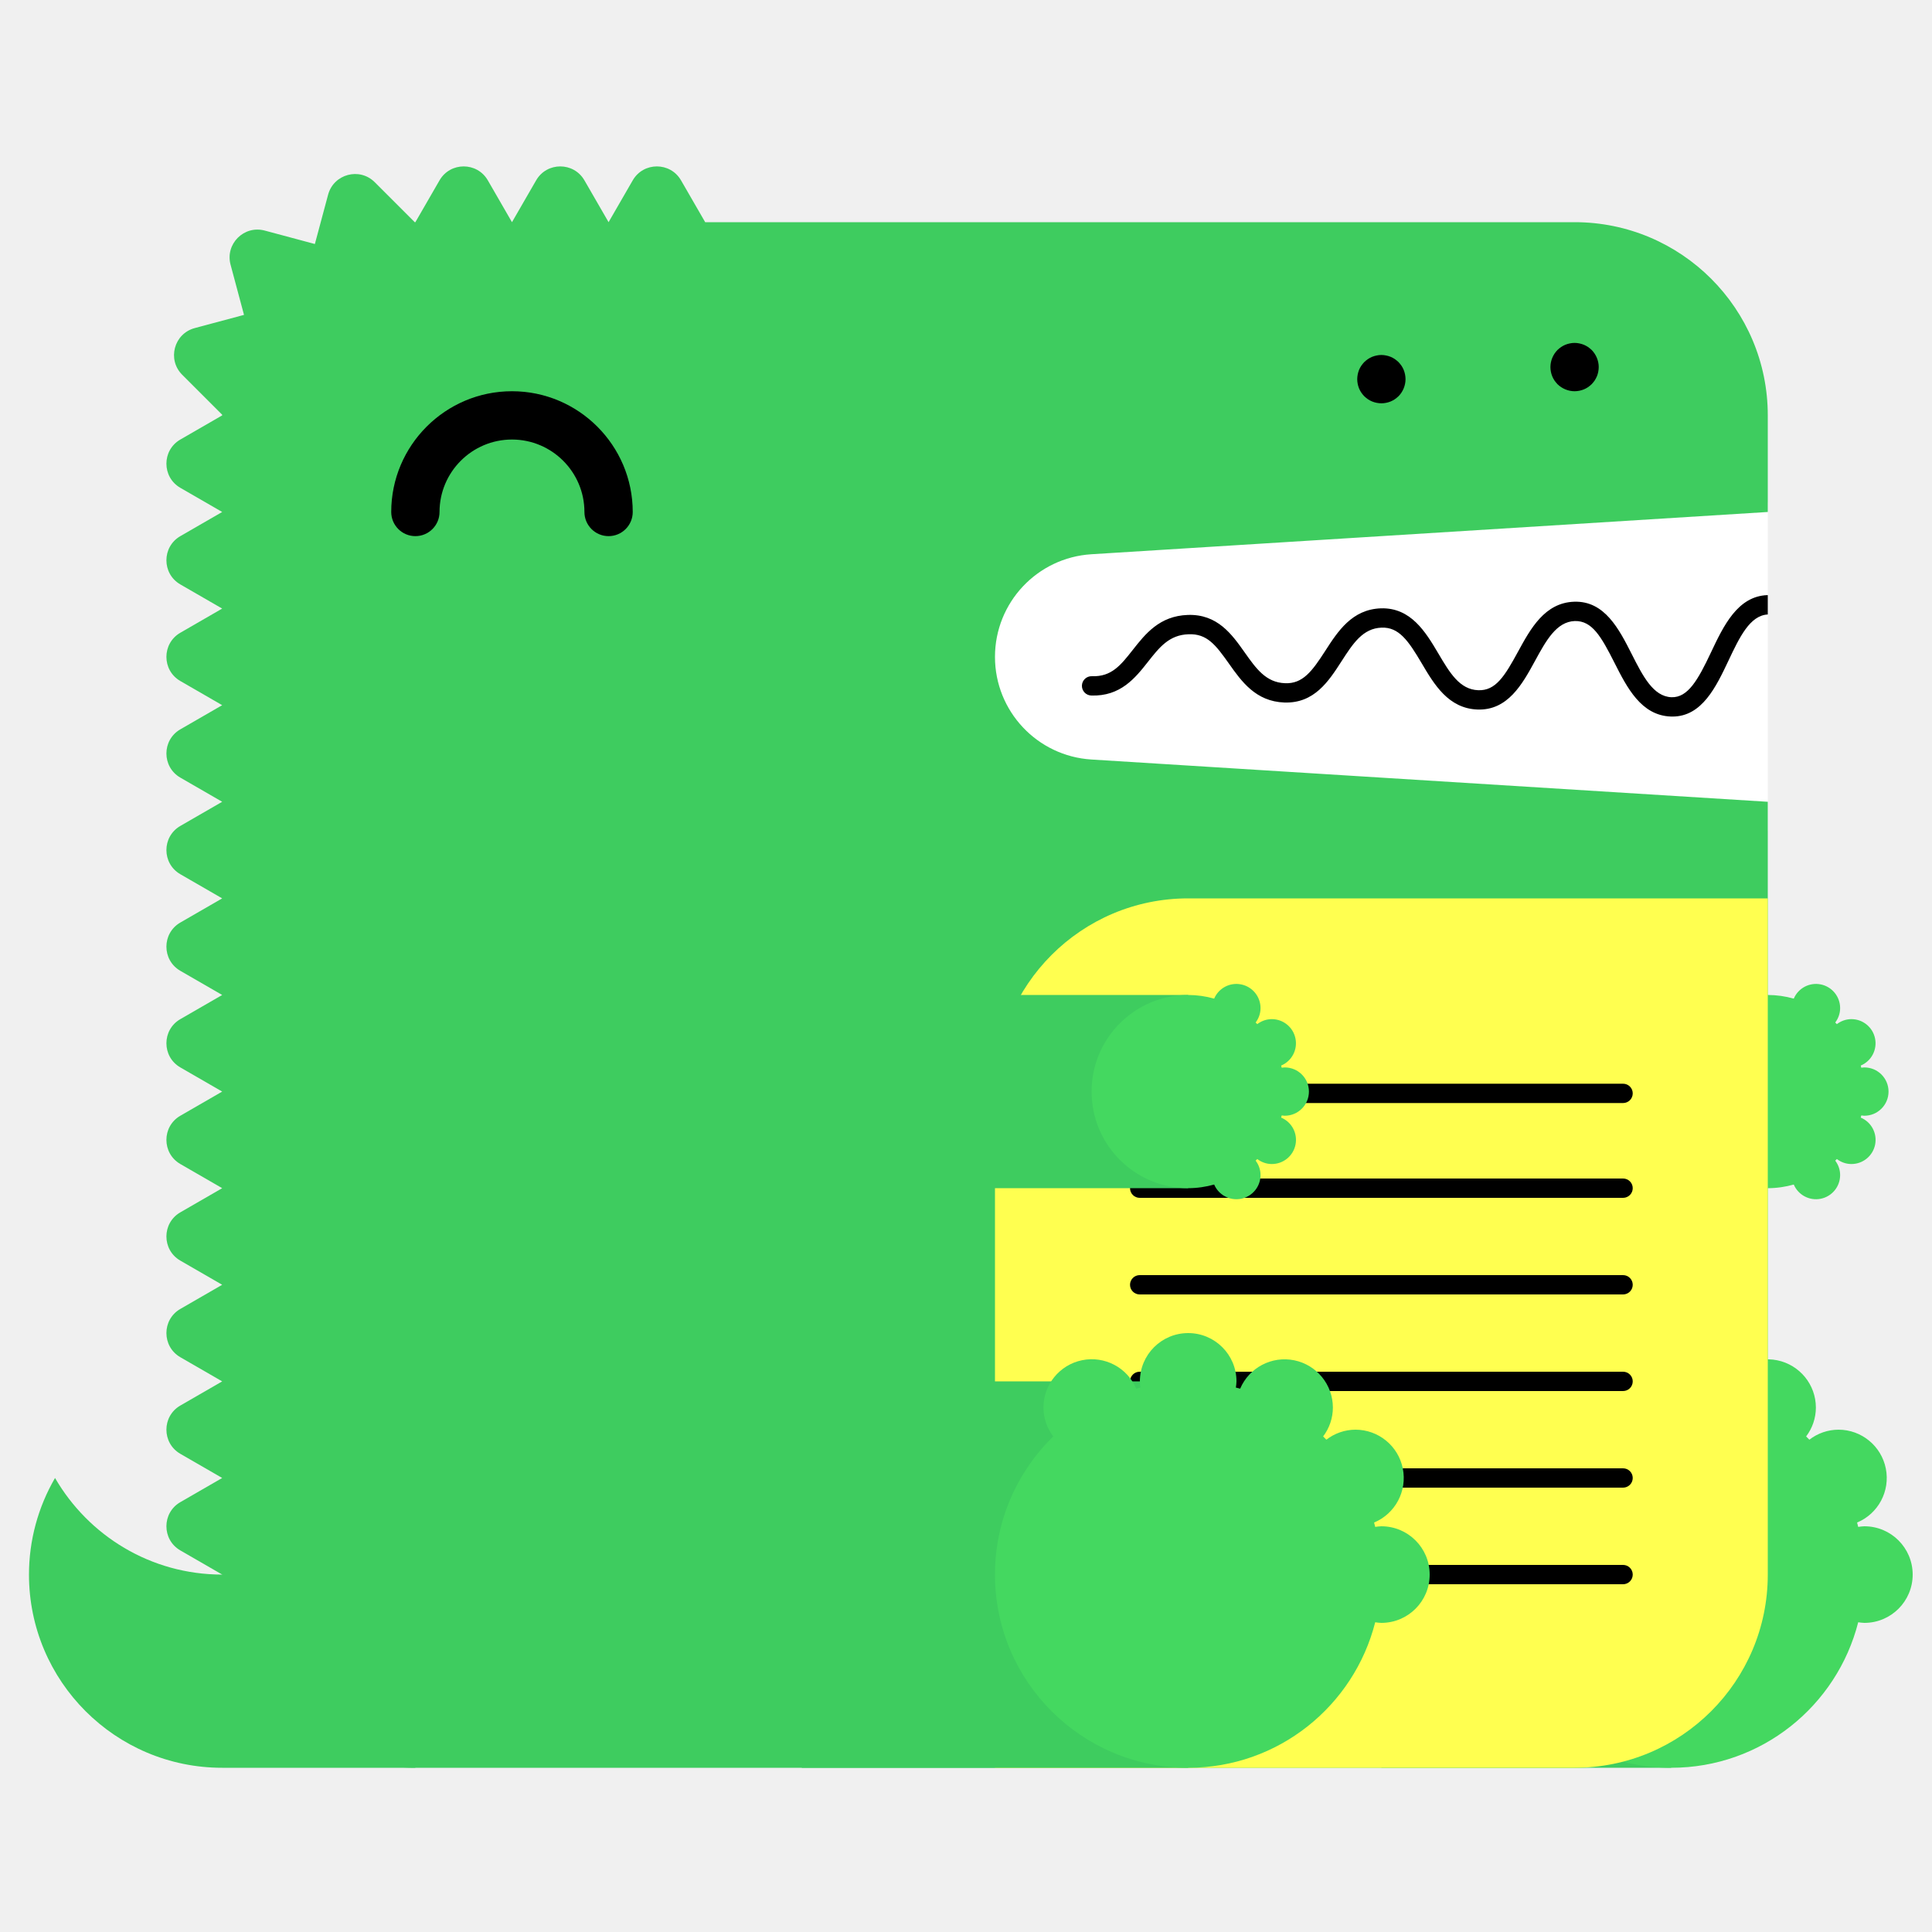
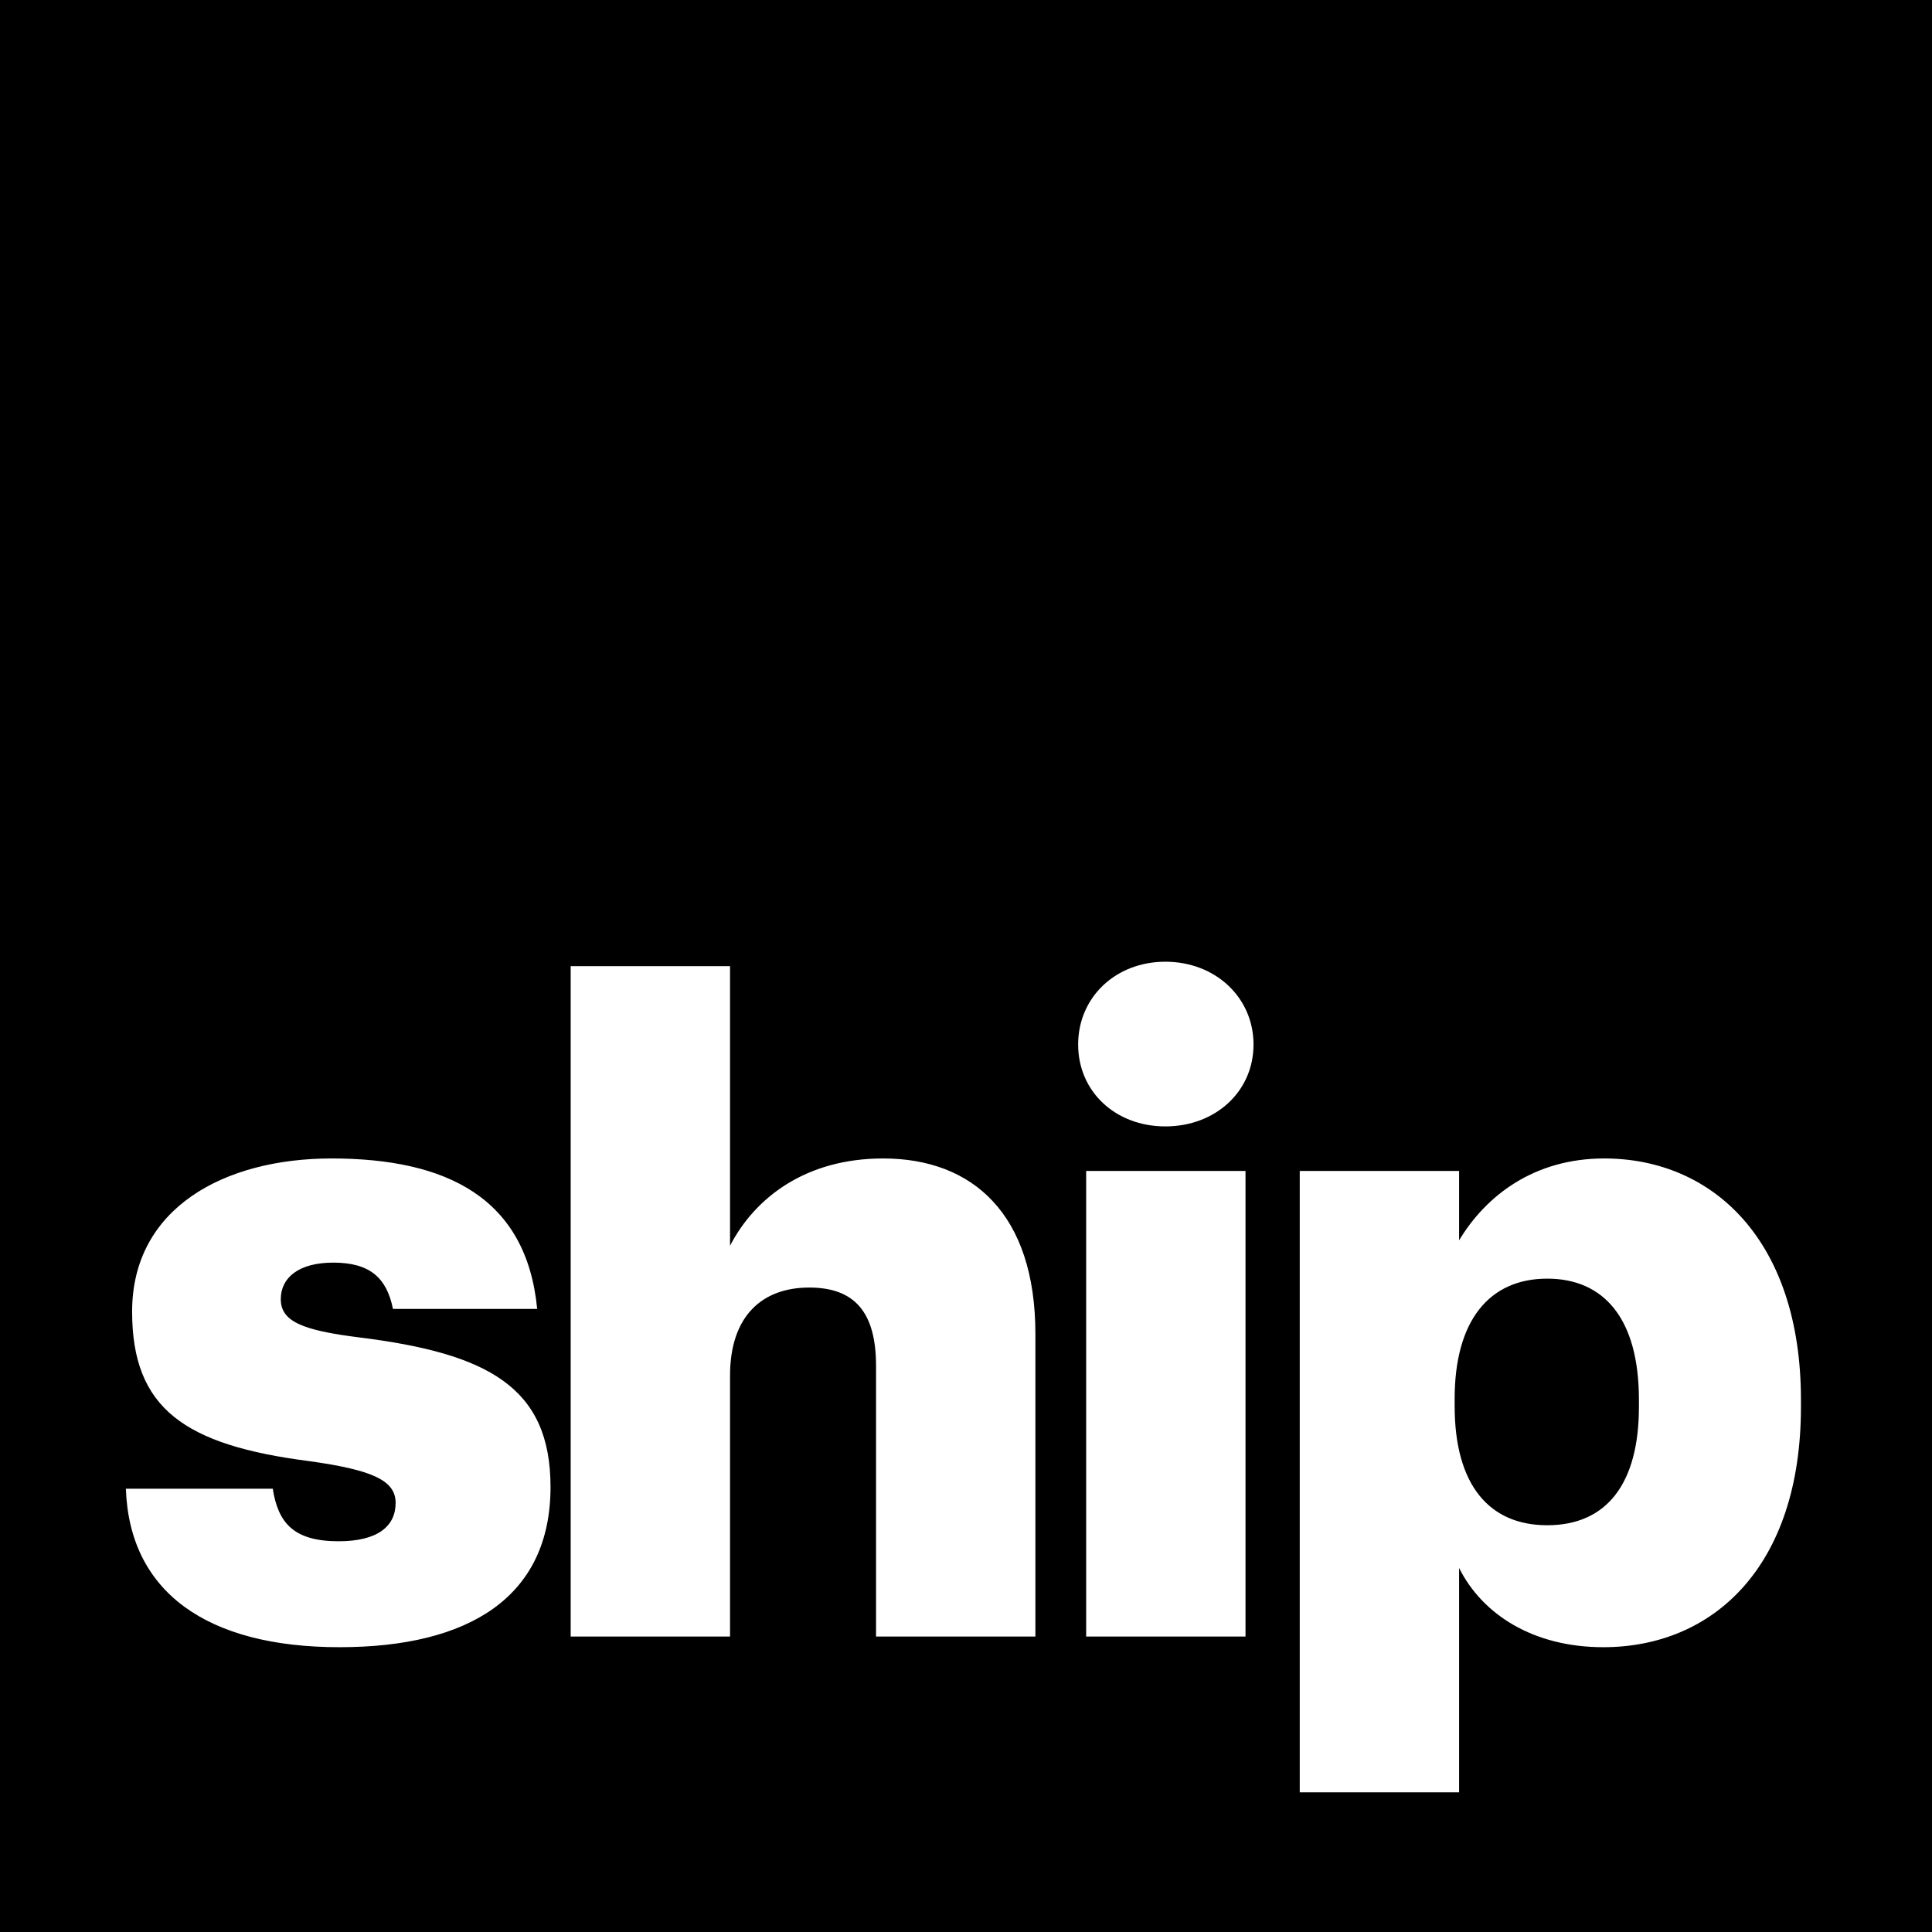
- <svg xmlns="http://www.w3.org/2000/svg" width="200" height="200" viewBox="0 0 200 200">
-   <g fill="none" fill-rule="evenodd">
-     <path fill="#FFF" d="M99 52h84v34H99z" />
-     <path d="M23 163c-7.398 0-13.843-4.027-17.303-10A19.886 19.886 0 0 0 3 163c0 11.046 8.954 20 20 20h20v-20H23z" fill="#3ECC5F" />
-     <path d="M112.98 57.376L183 53V43c0-11.046-8.954-20-20-20H73l-2.5-4.33c-1.112-1.925-3.889-1.925-5 0L63 23l-2.5-4.33c-1.111-1.925-3.889-1.925-5 0L53 23l-2.5-4.33c-1.111-1.925-3.889-1.925-5 0L43 23c-.022 0-.042.003-.065.003l-4.142-4.141c-1.57-1.571-4.252-.853-4.828 1.294l-1.369 5.104-5.192-1.392c-2.148-.575-4.111 1.389-3.535 3.536l1.39 5.193-5.102 1.367c-2.148.576-2.867 3.259-1.296 4.83l4.142 4.142c0 .021-.003.042-.003.064l-4.33 2.5c-1.925 1.111-1.925 3.889 0 5L23 53l-4.33 2.5c-1.925 1.111-1.925 3.889 0 5L23 63l-4.33 2.5c-1.925 1.111-1.925 3.889 0 5L23 73l-4.33 2.5c-1.925 1.111-1.925 3.889 0 5L23 83l-4.33 2.5c-1.925 1.111-1.925 3.889 0 5L23 93l-4.33 2.5c-1.925 1.111-1.925 3.889 0 5L23 103l-4.33 2.5c-1.925 1.111-1.925 3.889 0 5L23 113l-4.33 2.5c-1.925 1.111-1.925 3.889 0 5L23 123l-4.33 2.5c-1.925 1.111-1.925 3.889 0 5L23 133l-4.33 2.5c-1.925 1.111-1.925 3.889 0 5L23 143l-4.33 2.5c-1.925 1.111-1.925 3.889 0 5L23 153l-4.33 2.5c-1.925 1.111-1.925 3.889 0 5L23 163c0 11.046 8.954 20 20 20h120c11.046 0 20-8.954 20-20V83l-70.02-4.376A10.645 10.645 0 0 1 103 68c0-5.621 4.37-10.273 9.98-10.624" fill="#3ECC5F" />
-     <path fill="#3ECC5F" d="M143 183h30v-40h-30z" />
-     <path d="M193 158c-.219 0-.428.037-.639.064-.038-.15-.074-.301-.116-.451A5 5 0 0 0 190.32 148a4.96 4.96 0 0 0-3.016 1.036 26.531 26.531 0 0 0-.335-.336 4.955 4.955 0 0 0 1.011-2.987 5 5 0 0 0-9.599-1.959c-.148-.042-.297-.077-.445-.115.027-.211.064-.42.064-.639a5 5 0 0 0-5-5 5 5 0 0 0-5 5c0 .219.037.428.064.639-.148.038-.297.073-.445.115a4.998 4.998 0 0 0-9.599 1.959c0 1.125.384 2.151 1.011 2.987-3.717 3.632-6.031 8.693-6.031 14.3 0 11.046 8.954 20 20 20 9.339 0 17.16-6.41 19.361-15.064.211.027.42.064.639.064a5 5 0 0 0 5-5 5 5 0 0 0-5-5" fill="#44D860" />
-     <path fill="#3ECC5F" d="M153 123h30v-20h-30z" />
-     <path d="M193 115.5a2.5 2.5 0 1 0 0-5c-.109 0-.214.019-.319.032-.02-.075-.037-.15-.058-.225a2.501 2.501 0 0 0-.963-4.807c-.569 0-1.088.197-1.508.518a6.653 6.653 0 0 0-.168-.168c.314-.417.506-.931.506-1.494a2.5 2.5 0 0 0-4.8-.979A9.987 9.987 0 0 0 183 103c-5.522 0-10 4.478-10 10s4.478 10 10 10c.934 0 1.833-.138 2.69-.377a2.5 2.5 0 0 0 4.8-.979c0-.563-.192-1.077-.506-1.494.057-.055.113-.111.168-.168.42.321.939.518 1.508.518a2.5 2.5 0 0 0 .963-4.807c.021-.074.038-.15.058-.225.105.013.21.032.319.032" fill="#44D860" />
-     <path d="M63 55.5a2.5 2.5 0 0 1-2.5-2.5c0-4.136-3.364-7.5-7.5-7.5s-7.5 3.364-7.5 7.5a2.5 2.5 0 1 1-5 0c0-6.893 5.607-12.5 12.5-12.5S65.5 46.107 65.5 53a2.5 2.5 0 0 1-2.5 2.5" fill="#000" />
-     <path d="M103 183h60c11.046 0 20-8.954 20-20V93h-60c-11.046 0-20 8.954-20 20v70z" fill="#FFFF50" />
-     <path d="M168.02 124h-50.04a1 1 0 1 1 0-2h50.04a1 1 0 1 1 0 2m0 20h-50.04a1 1 0 1 1 0-2h50.04a1 1 0 1 1 0 2m0 20h-50.04a1 1 0 1 1 0-2h50.04a1 1 0 1 1 0 2m0-49.814h-50.04a1 1 0 1 1 0-2h50.04a1 1 0 1 1 0 2m0 19.814h-50.04a1 1 0 1 1 0-2h50.04a1 1 0 1 1 0 2m0 20h-50.04a1 1 0 1 1 0-2h50.04a1 1 0 1 1 0 2M183 61.611c-.012 0-.022-.006-.034-.005-3.09.105-4.552 3.196-5.842 5.923-1.346 2.85-2.387 4.703-4.093 4.647-1.889-.068-2.969-2.202-4.113-4.46-1.314-2.594-2.814-5.536-5.963-5.426-3.046.104-4.513 2.794-5.807 5.167-1.377 2.528-2.314 4.065-4.121 3.994-1.927-.07-2.951-1.805-4.136-3.813-1.321-2.236-2.848-4.75-5.936-4.664-2.994.103-4.465 2.385-5.763 4.4-1.373 2.13-2.335 3.428-4.165 3.351-1.973-.07-2.992-1.51-4.171-3.177-1.324-1.873-2.816-3.993-5.895-3.89-2.928.1-4.399 1.97-5.696 3.618-1.232 1.564-2.194 2.802-4.229 2.724a1 1 0 0 0-.072 2c3.017.101 4.545-1.8 5.872-3.487 1.177-1.496 2.193-2.787 4.193-2.855 1.926-.082 2.829 1.115 4.195 3.045 1.297 1.834 2.769 3.914 5.731 4.021 3.103.104 4.596-2.215 5.918-4.267 1.182-1.834 2.202-3.417 4.15-3.484 1.793-.067 2.769 1.35 4.145 3.681 1.297 2.197 2.766 4.686 5.787 4.796 3.125.108 4.634-2.62 5.949-5.035 1.139-2.088 2.214-4.06 4.119-4.126 1.793-.042 2.728 1.595 4.111 4.33 1.292 2.553 2.757 5.445 5.825 5.556l.169.003c3.064 0 4.518-3.075 5.805-5.794 1.139-2.41 2.217-4.68 4.067-4.773v-2z" fill="#000" />
-     <path fill="#3ECC5F" d="M83 183h40v-40H83z" />
-     <path d="M143 158c-.219 0-.428.037-.639.064-.038-.15-.074-.301-.116-.451A5 5 0 0 0 140.32 148a4.96 4.96 0 0 0-3.016 1.036 26.531 26.531 0 0 0-.335-.336 4.955 4.955 0 0 0 1.011-2.987 5 5 0 0 0-9.599-1.959c-.148-.042-.297-.077-.445-.115.027-.211.064-.42.064-.639a5 5 0 0 0-5-5 5 5 0 0 0-5 5c0 .219.037.428.064.639-.148.038-.297.073-.445.115a4.998 4.998 0 0 0-9.599 1.959c0 1.125.384 2.151 1.011 2.987-3.717 3.632-6.031 8.693-6.031 14.3 0 11.046 8.954 20 20 20 9.339 0 17.16-6.41 19.361-15.064.211.027.42.064.639.064a5 5 0 0 0 5-5 5 5 0 0 0-5-5" fill="#44D860" />
-     <path fill="#3ECC5F" d="M83 123h40v-20H83z" />
-     <path d="M133 115.5a2.5 2.5 0 1 0 0-5c-.109 0-.214.019-.319.032-.02-.075-.037-.15-.058-.225a2.501 2.501 0 0 0-.963-4.807c-.569 0-1.088.197-1.508.518a6.653 6.653 0 0 0-.168-.168c.314-.417.506-.931.506-1.494a2.5 2.5 0 0 0-4.8-.979A9.987 9.987 0 0 0 123 103c-5.522 0-10 4.478-10 10s4.478 10 10 10c.934 0 1.833-.138 2.69-.377a2.5 2.5 0 0 0 4.8-.979c0-.563-.192-1.077-.506-1.494.057-.055.113-.111.168-.168.42.321.939.518 1.508.518a2.5 2.5 0 0 0 .963-4.807c.021-.074.038-.15.058-.225.105.013.21.032.319.032" fill="#44D860" />
-     <path d="M143 41.75c-.16 0-.33-.02-.49-.05a2.52 2.52 0 0 1-.47-.14c-.15-.06-.29-.14-.431-.23-.13-.09-.259-.2-.38-.31-.109-.12-.219-.24-.309-.38s-.17-.28-.231-.43a2.619 2.619 0 0 1-.189-.96c0-.16.02-.33.05-.49.03-.16.08-.31.139-.47.061-.15.141-.29.231-.43.09-.13.2-.26.309-.38.121-.11.25-.22.38-.31.141-.09.281-.17.431-.23.149-.06.31-.11.47-.14.32-.07.65-.07.98 0 .159.03.32.08.47.14.149.06.29.14.43.23.13.09.259.2.38.31.11.12.22.25.31.38.09.14.17.28.23.43.06.16.11.31.14.47.029.16.05.33.05.49 0 .66-.271 1.31-.73 1.77-.121.11-.25.22-.38.31-.14.09-.281.17-.43.23a2.565 2.565 0 0 1-.96.19m20-1.25c-.66 0-1.3-.27-1.771-.73a3.802 3.802 0 0 1-.309-.38c-.09-.14-.17-.28-.231-.43a2.619 2.619 0 0 1-.189-.96c0-.66.27-1.3.729-1.77.121-.11.25-.22.38-.31.141-.09.281-.17.431-.23.149-.06.31-.11.47-.14.32-.07.66-.07.98 0 .159.03.32.08.47.14.149.06.29.14.43.23.13.09.259.2.38.31.459.47.73 1.11.73 1.77 0 .16-.021.33-.05.49-.03.16-.08.32-.14.47-.07.15-.14.29-.23.43-.09.13-.2.26-.31.38-.121.11-.25.22-.38.31-.14.09-.281.17-.43.23a2.565 2.565 0 0 1-.96.19" fill="#000" />
+ <svg xmlns="http://www.w3.org/2000/svg" width="510" height="510" viewBox="0 0 510 510" fill="none">
+   <g clip-path="url(#clip0_1725_3886)">
+     <rect width="510" height="510" fill="white" />
+     <path d="M0 -23.634L510 -153V510H0V-23.634Z" fill="black" />
+     <path d="M89.63 434.82C123.705 434.82 145.325 421.66 145.325 392.52C145.325 366.2 128.875 357.27 94.8 353.04C79.76 351.16 74.12 348.81 74.12 342.935C74.12 337.295 78.82 333.3 87.985 333.3C97.62 333.3 102.085 337.295 103.73 345.52H141.8C138.98 316.145 117.83 305.805 87.515 305.805C59.08 305.805 34.875 318.965 34.875 346.225C34.875 371.84 48.74 381.475 81.64 385.705C98.56 388.055 104.435 390.875 104.435 396.75C104.435 402.86 99.735 406.855 89.395 406.855C77.41 406.855 73.415 401.92 72.005 392.99H33.23C34.17 420.25 54.615 434.82 89.63 434.82ZM150.647 432H192.712V363.145C192.712 347.4 201.172 339.88 213.627 339.88C225.847 339.88 231.252 346.695 231.252 360.56V432H273.317V352.1C273.317 320.61 256.867 305.805 233.132 305.805C212.687 305.805 199.292 316.145 192.712 328.835V255.045H150.647V432ZM307.633 297.345C320.793 297.345 330.898 288.18 330.898 275.725C330.898 263.27 320.793 253.87 307.633 253.87C294.473 253.87 284.603 263.27 284.603 275.725C284.603 288.18 294.473 297.345 307.633 297.345ZM286.718 432H328.783V309.095H286.718V432ZM408.43 402.625C393.155 402.625 383.99 392.05 383.99 371.135V369.255C383.99 348.575 393.155 337.53 408.43 337.53C423.235 337.53 432.635 347.87 432.635 369.49V371.37C432.635 391.58 424.175 402.625 408.43 402.625ZM343.1 473.125H385.165V413.905C391.275 426.125 404.67 434.82 423.235 434.82C452.14 434.82 475.405 413.67 475.405 371.37V369.49C475.405 327.425 452.14 305.805 423.47 305.805C404.905 305.805 392.215 315.675 385.165 327.425V309.095H343.1V473.125Z" fill="white" />
  </g>
+   <defs>
+     <clipPath id="clip0_1725_3886">
+       <rect width="510" height="510" fill="white" />
+     </clipPath>
+   </defs>
</svg>
